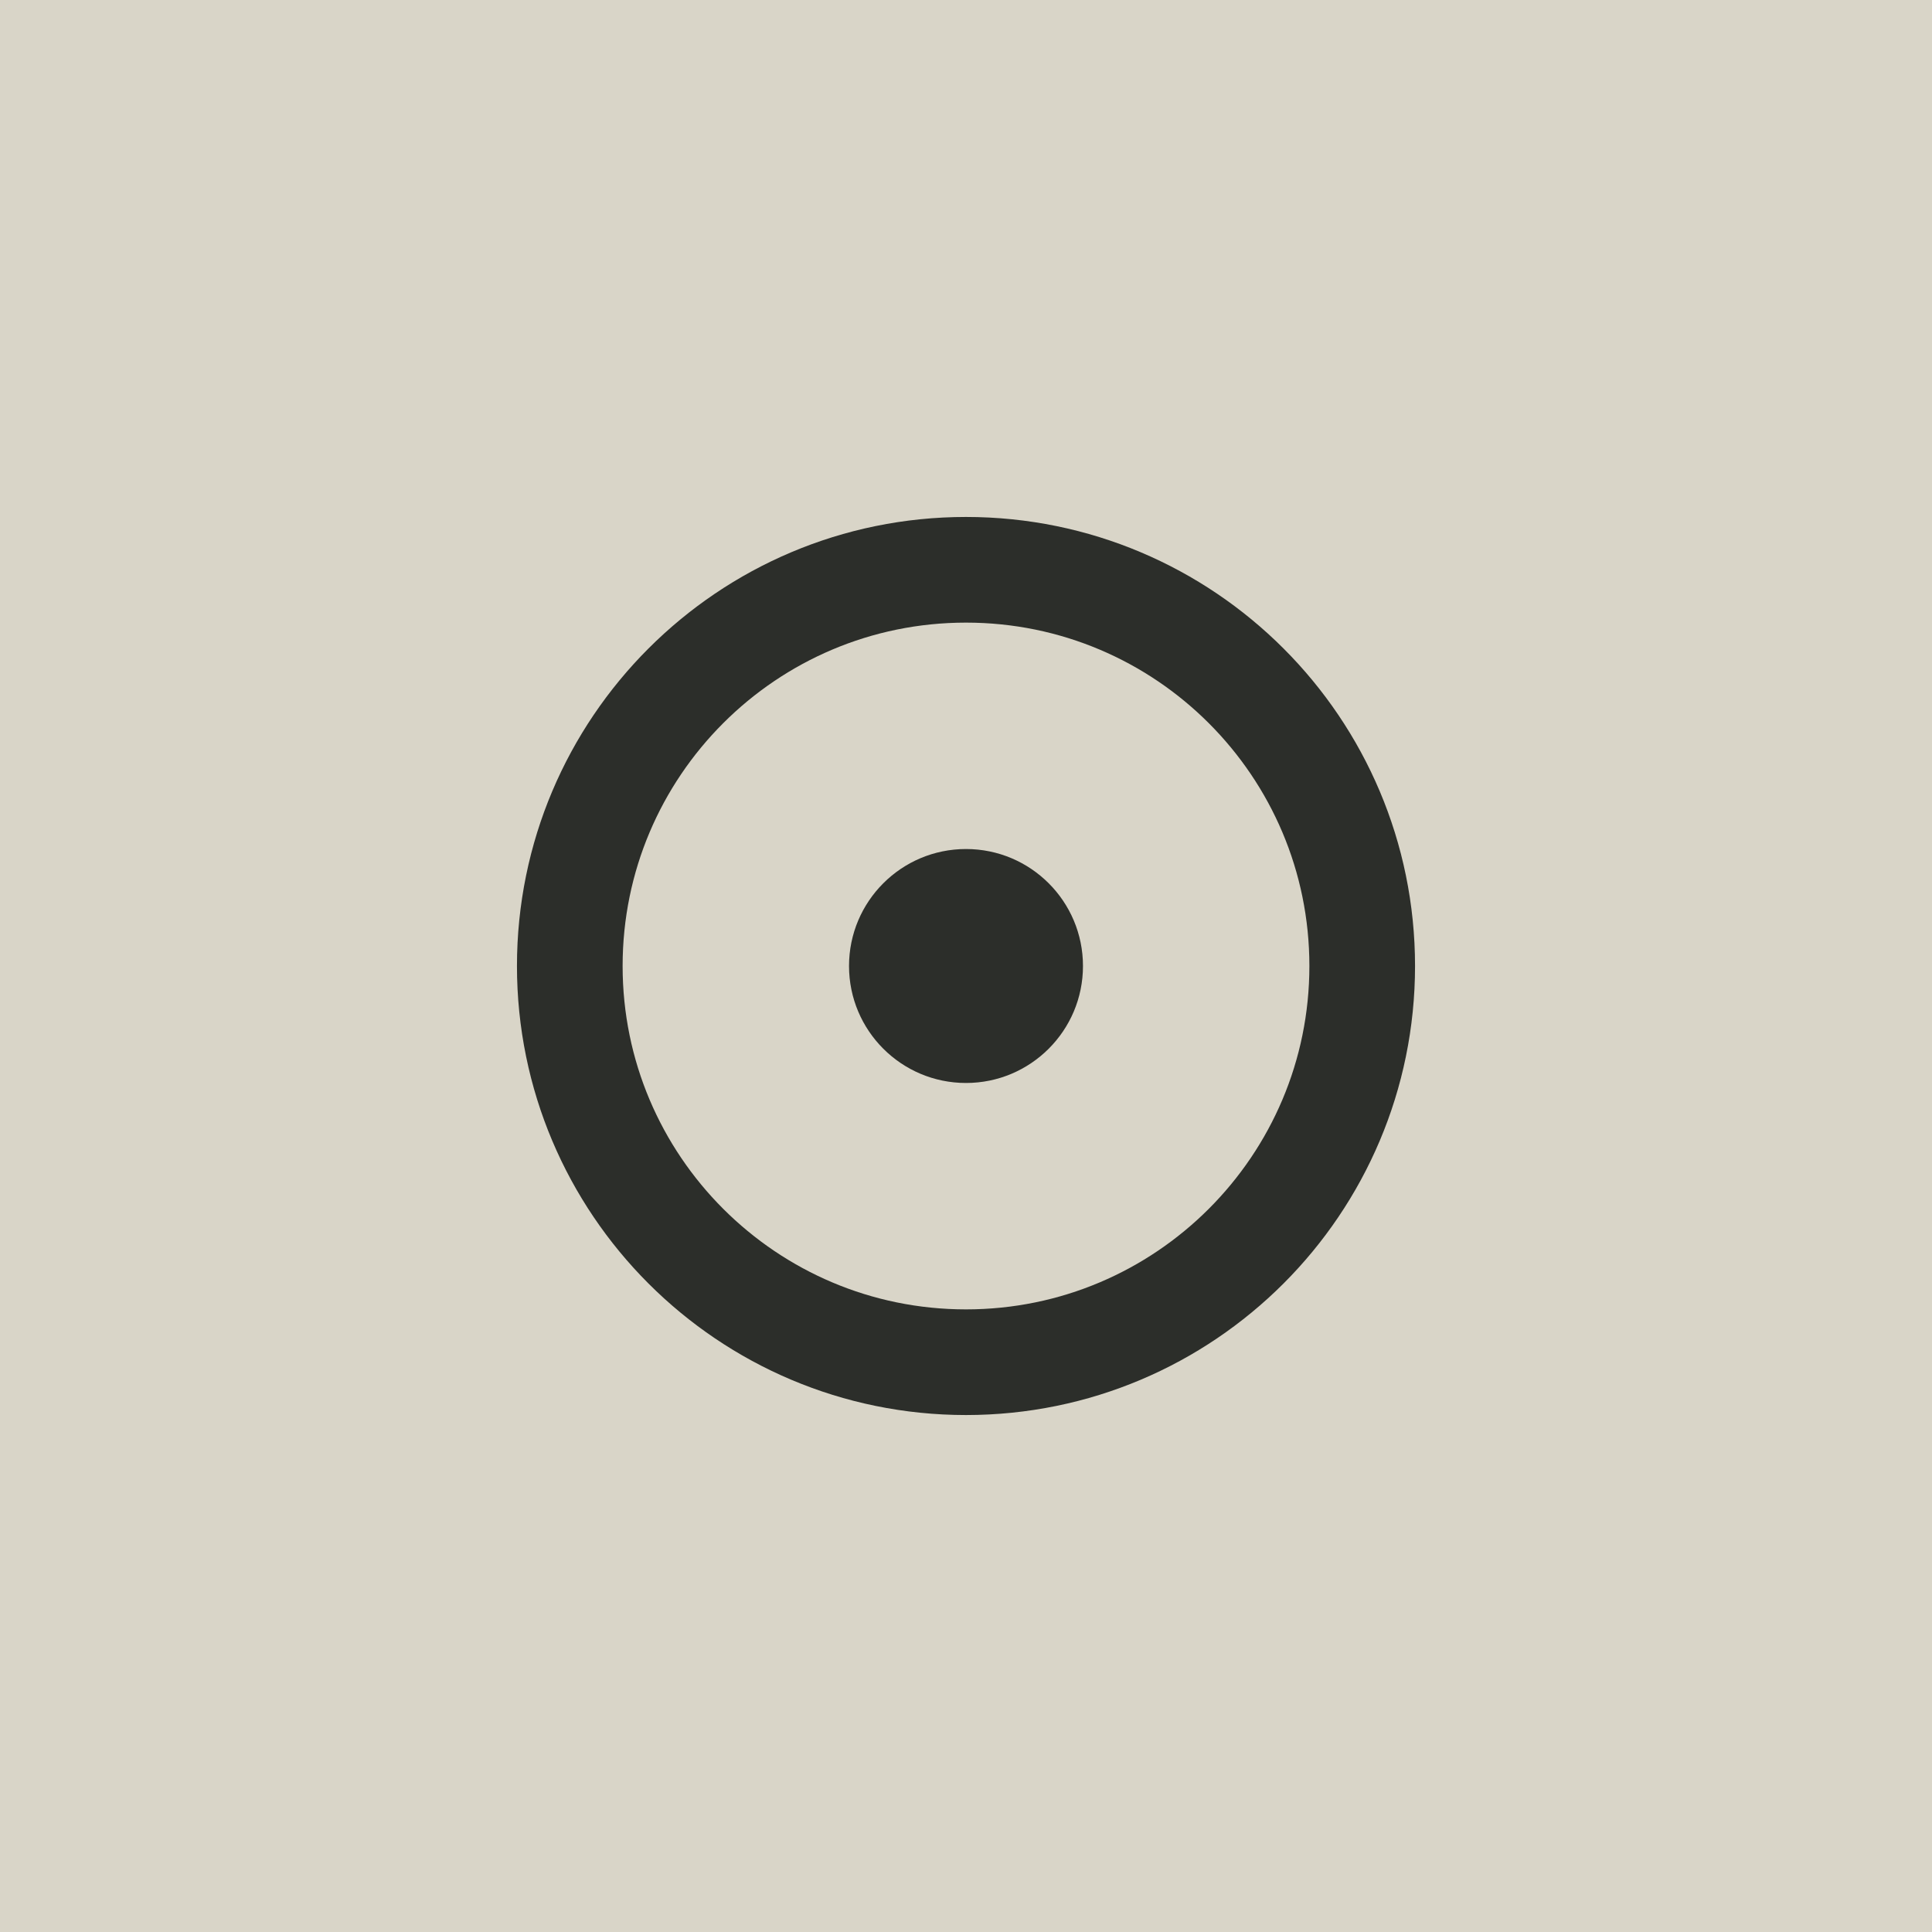
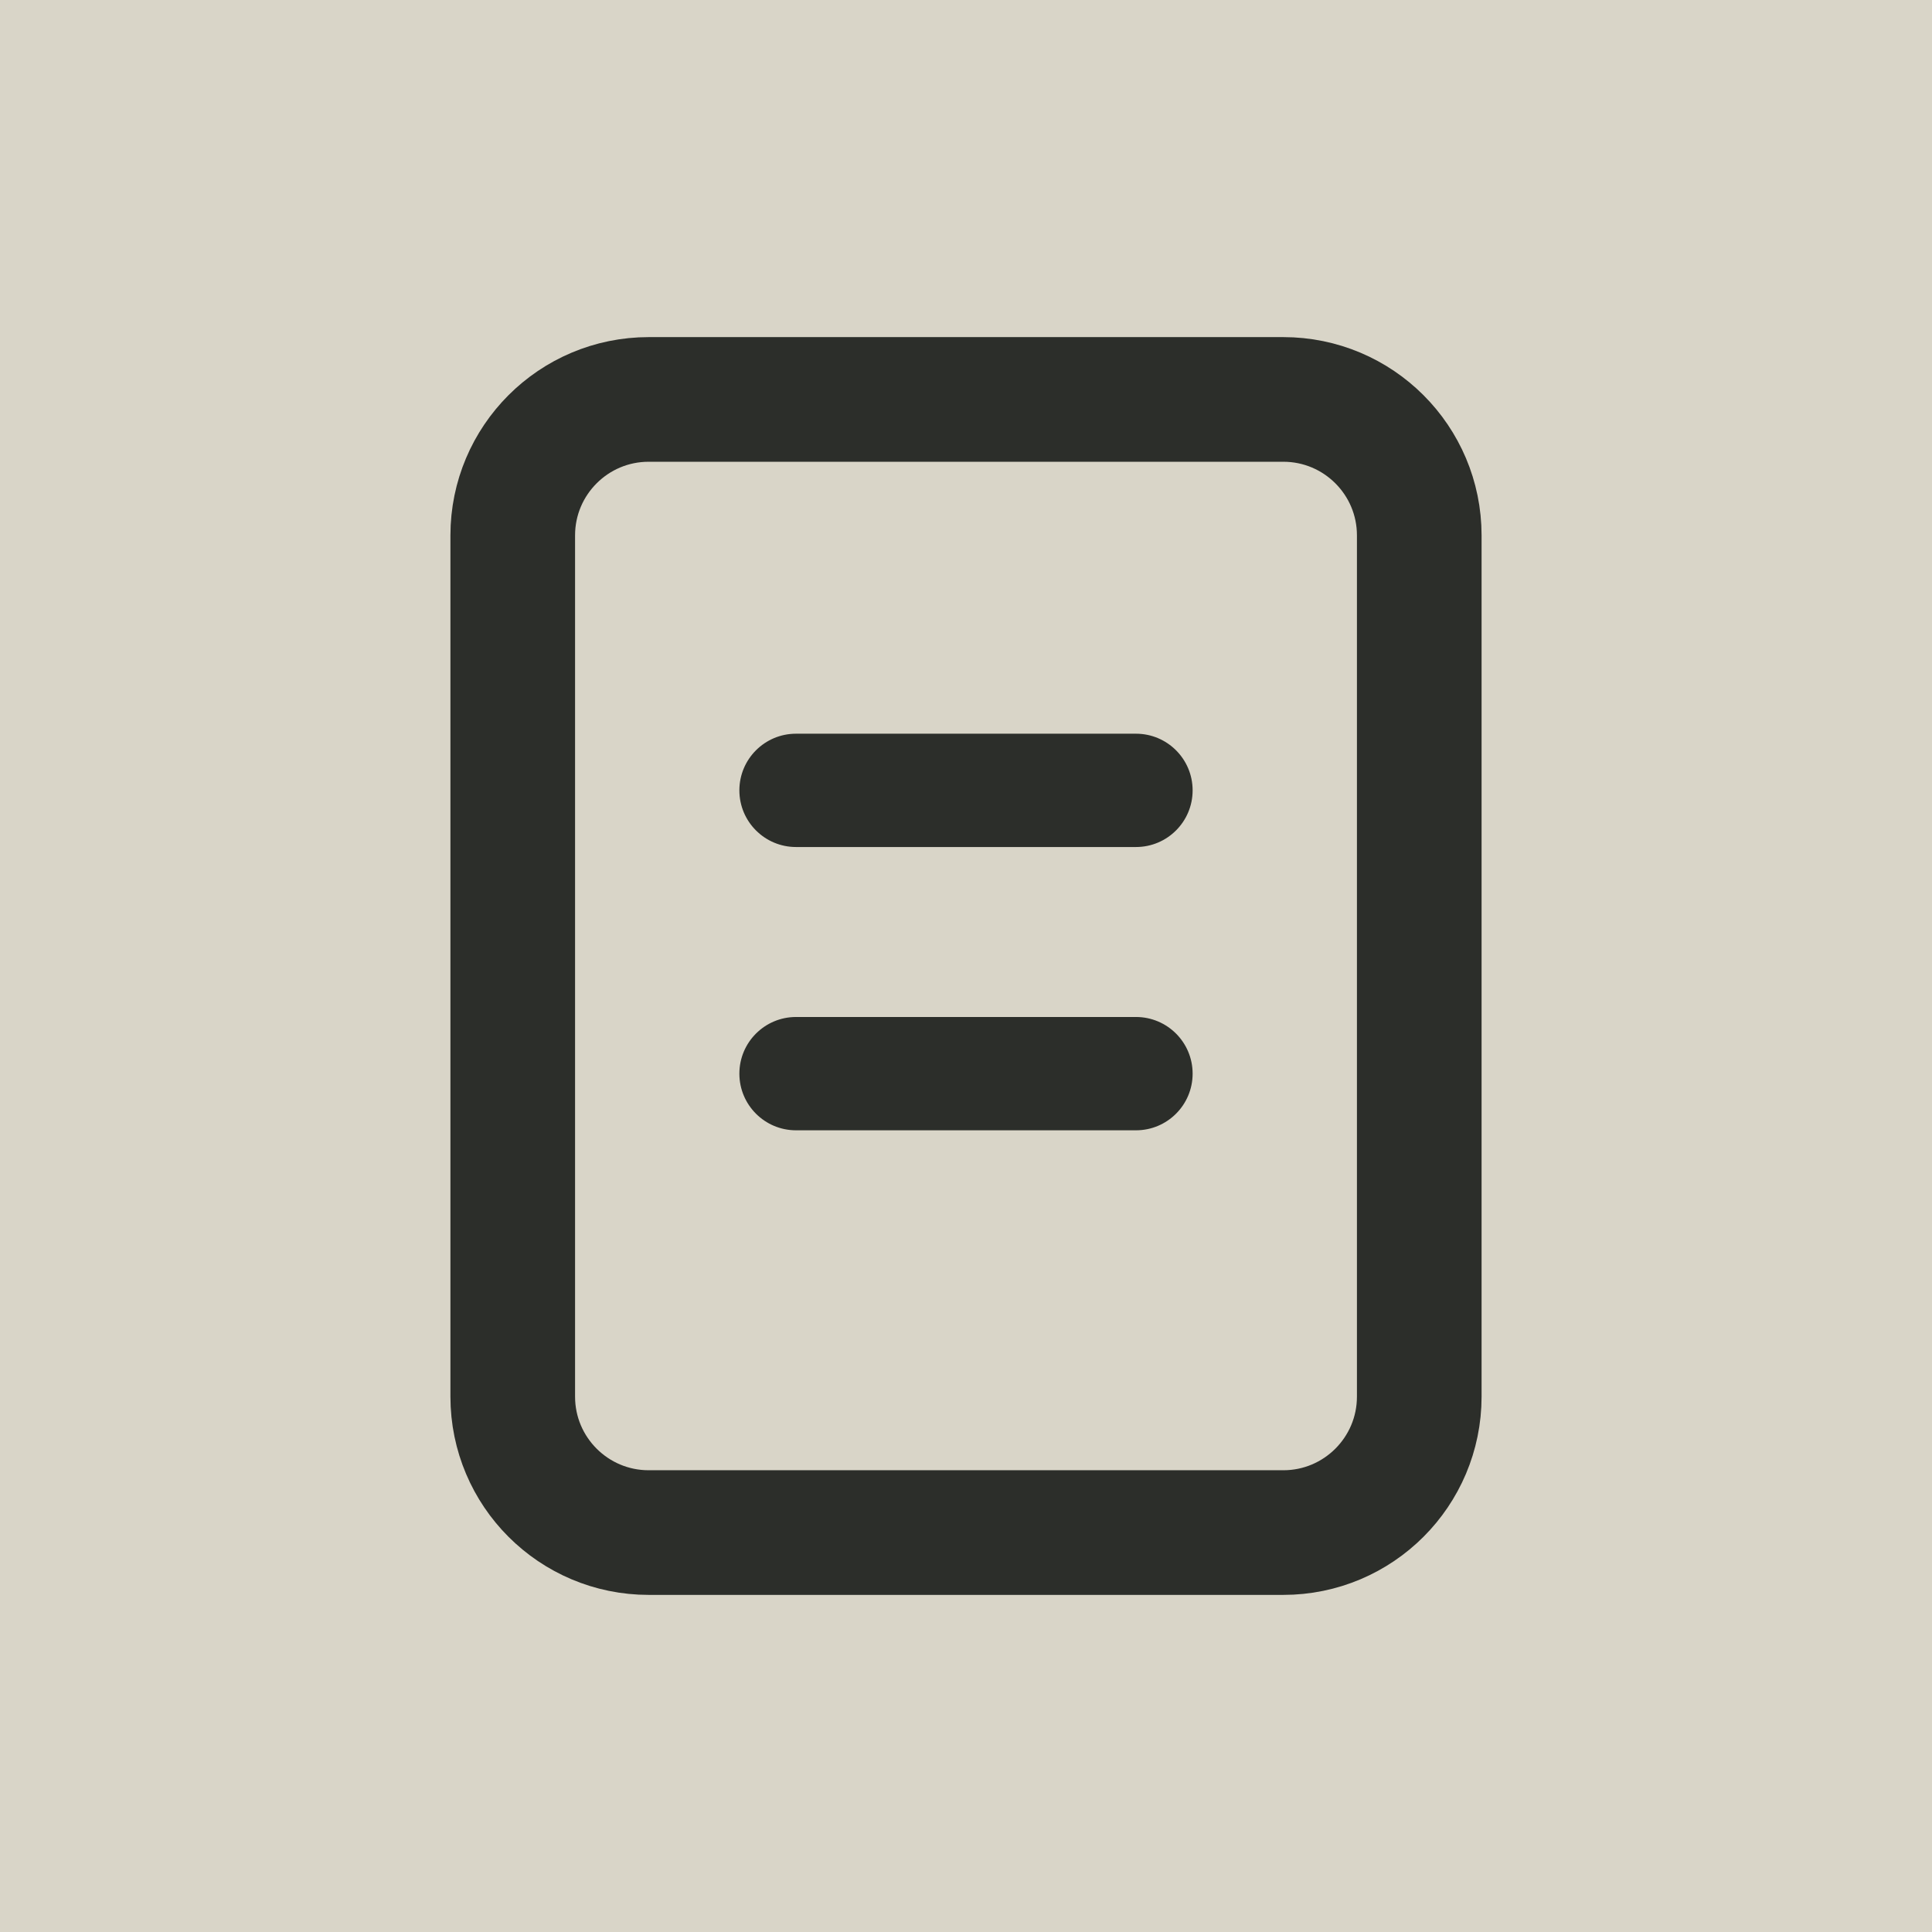
- <svg xmlns="http://www.w3.org/2000/svg" width="1024" height="1024" viewBox="0 0 1024 1024">
-   <rect width="1024" height="1024" fill="#D9D5C8" />
-   <circle cx="512" cy="512" r="210" fill="none" stroke="#2C2E2A" stroke-width="56" />
-   <circle cx="512" cy="512" r="62" fill="#2C2E2A" />
+ <svg xmlns="http://www.w3.org/2000/svg" width="1024" height="1024" viewBox="171 171 682 682">
+   <rect x="-100" y="-100" width="1224" height="1224" fill="#D9D5C8" />
+   <rect x="352" y="312" width="320" height="400" rx="48" fill="none" stroke="#2C2E2A" stroke-width="44" />
+   <rect x="432" y="430" width="160" height="40" rx="20" fill="#2C2E2A" />
+   <rect x="432" y="530" width="160" height="40" rx="20" fill="#2C2E2A" />
</svg>
